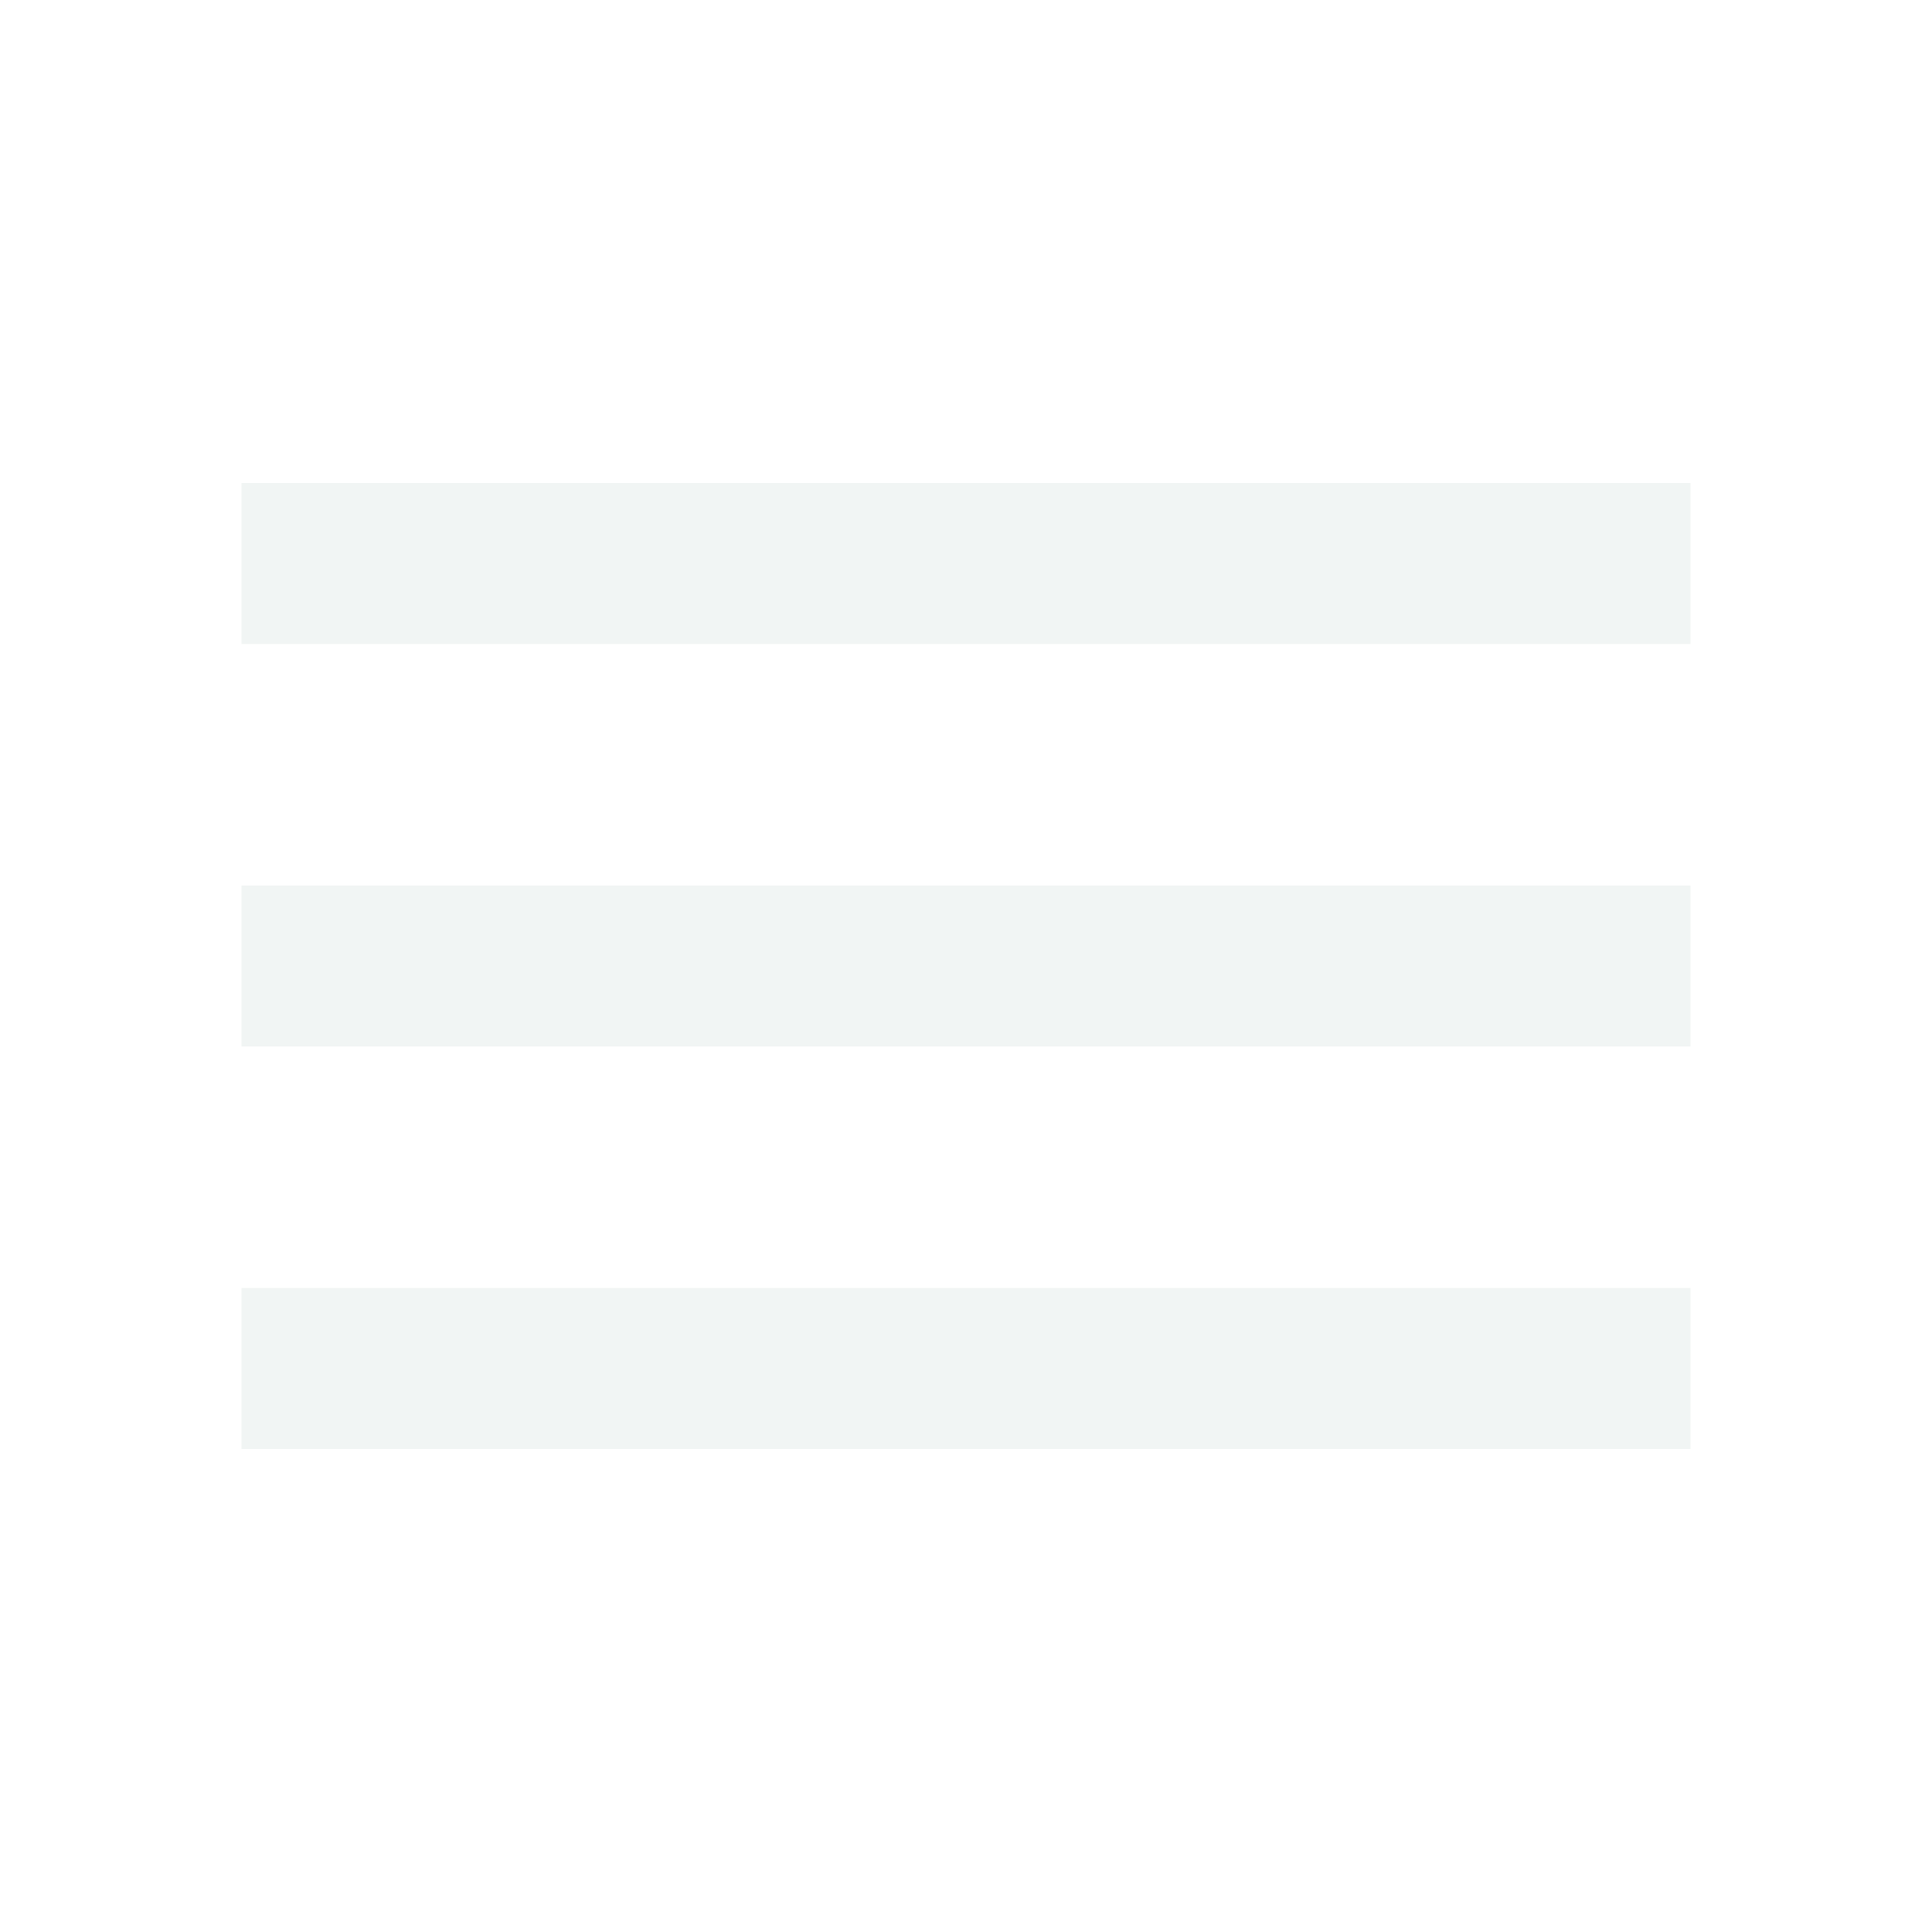
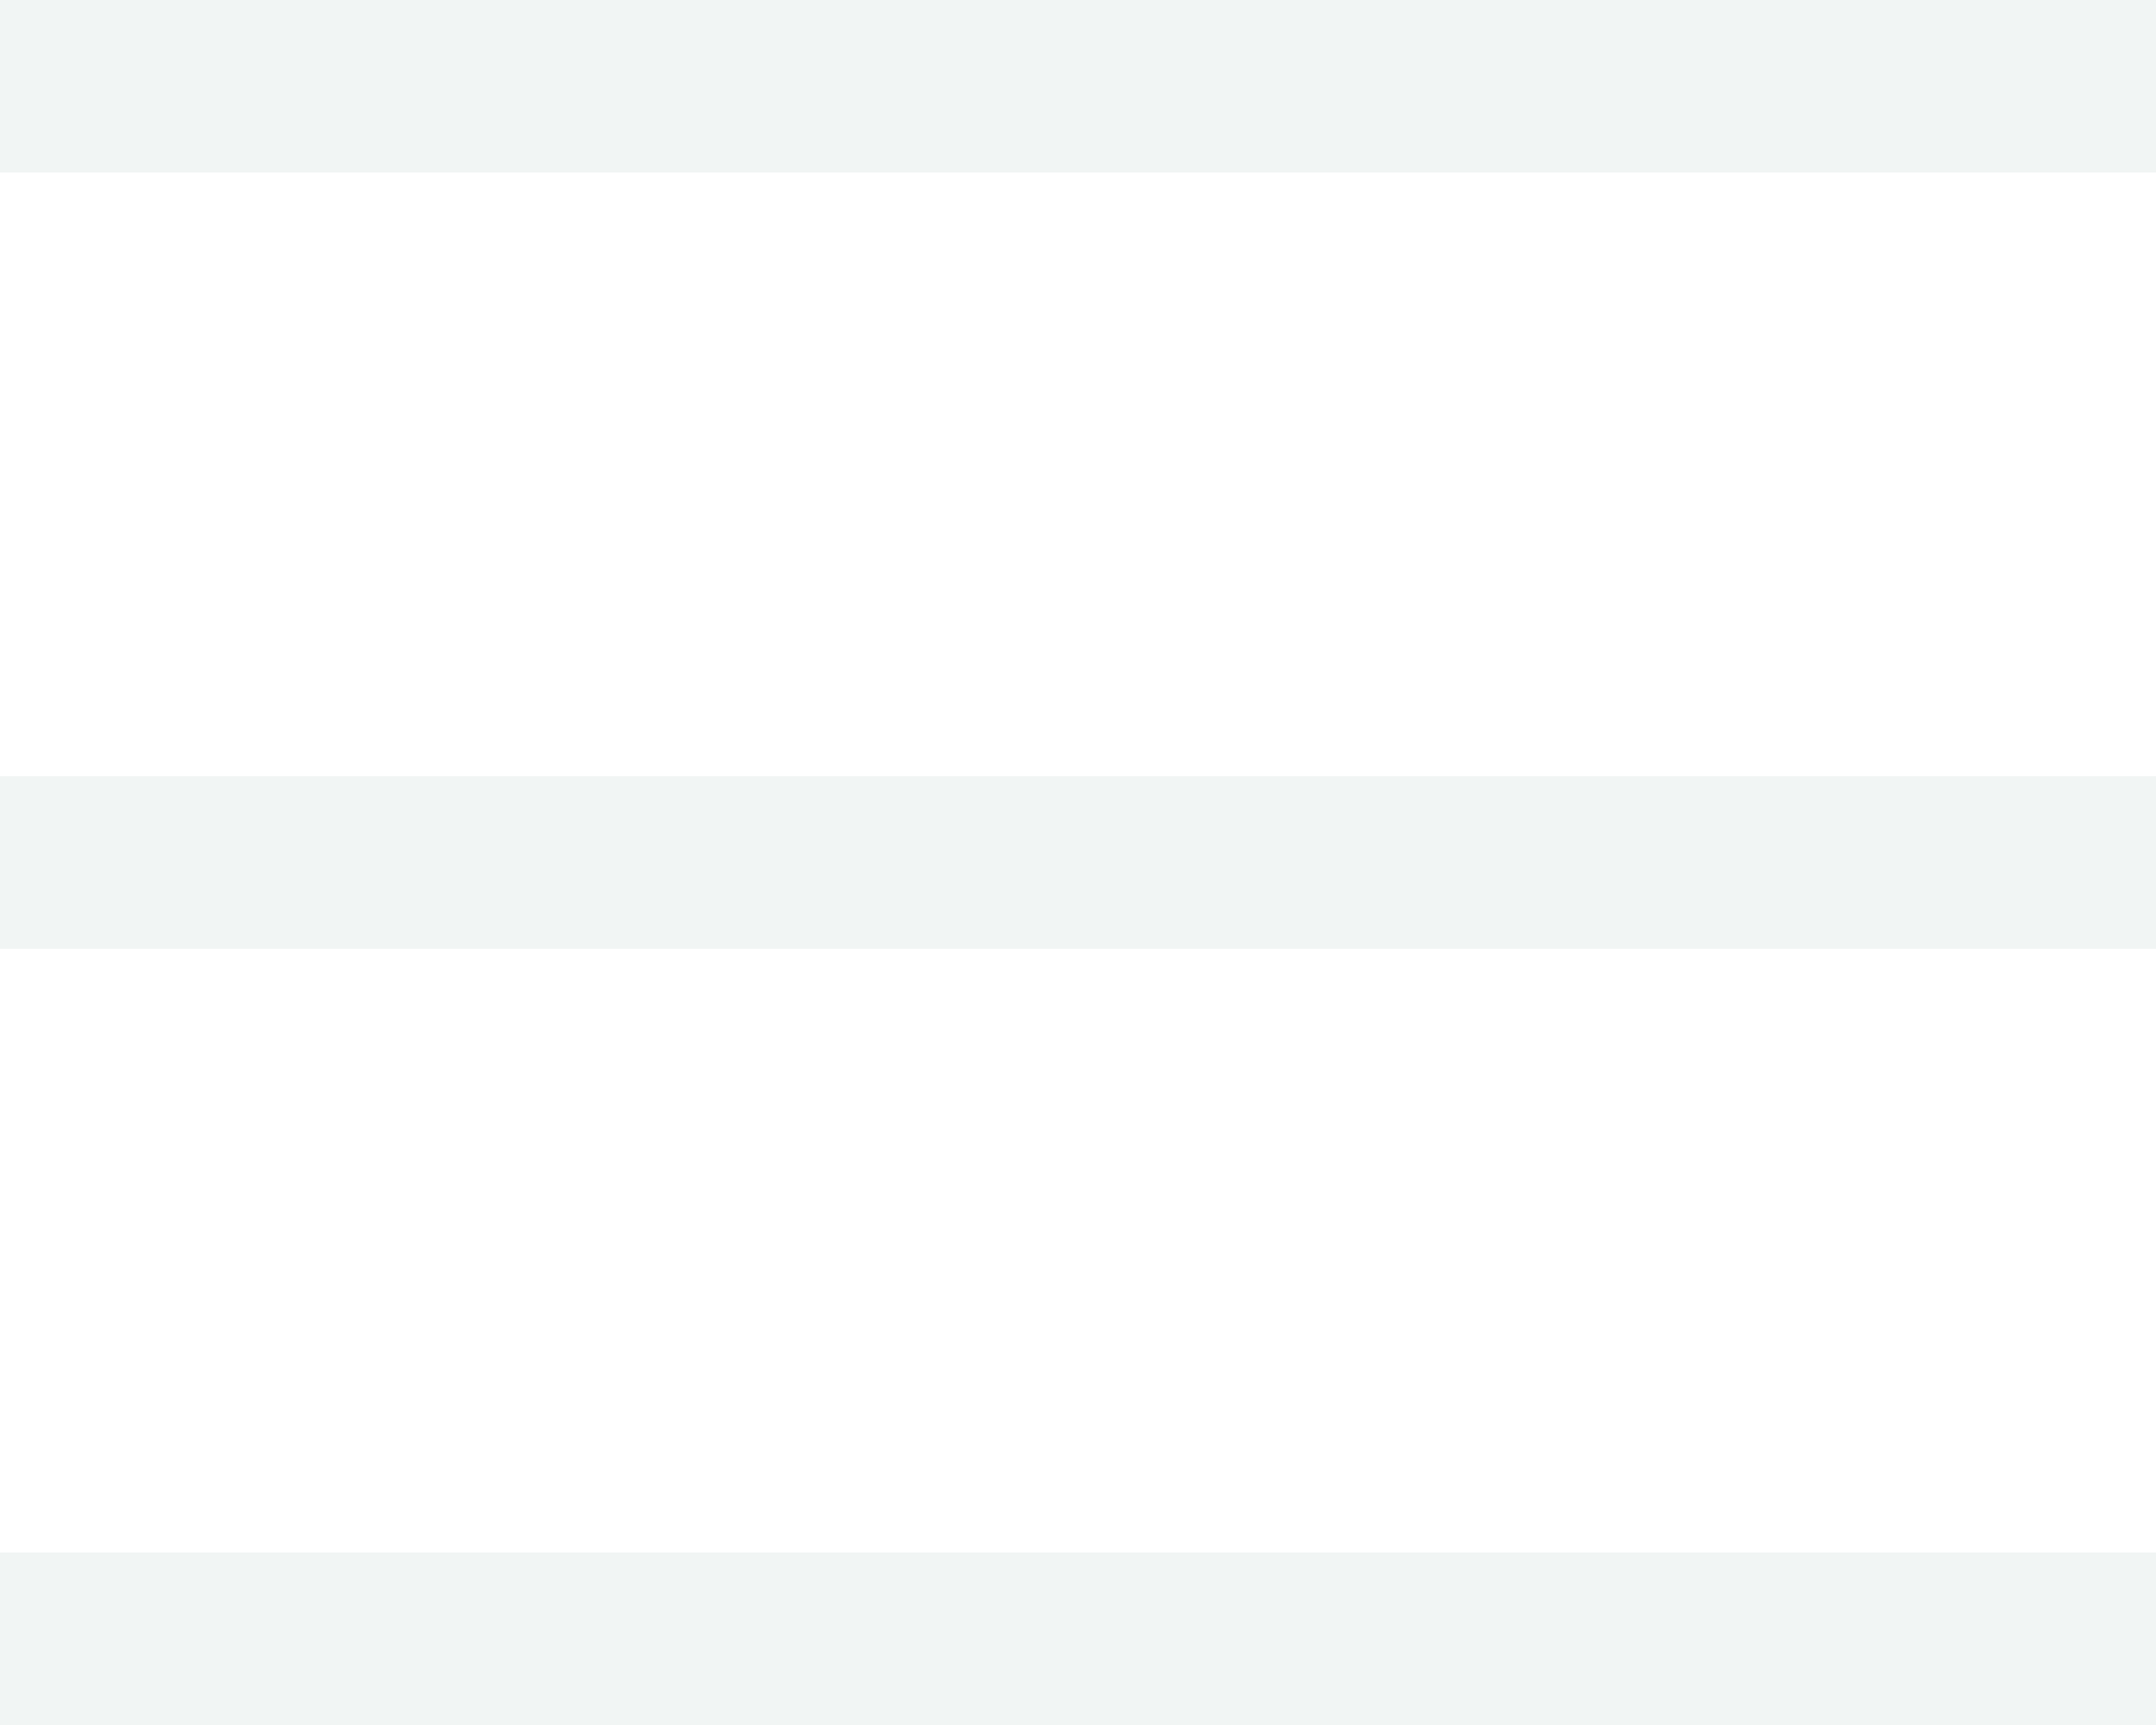
- <svg xmlns="http://www.w3.org/2000/svg" width="24" height="24" fill="#000000">
-   <g>
-     <path id="svg_1" fill="none" d="m0,0l24,0l0,24l-24,0l0,-24z" />
-     <path fill="#f1f5f4" id="svg_2" d="m3,18l18,0l0,-2l-18,0l0,2zm0,-5l18,0l0,-2l-18,0l0,2zm0,-7l0,2l18,0l0,-2l-18,0z" />
-   </g>
+ <svg xmlns="http://www.w3.org/2000/svg" width="25" height="20" viewBox="0 0 25 20" fill="none">
+   <rect width="25" height="2" fill="#F1F5F4" />
+   <rect y="9" width="25" height="2" fill="#F1F5F4" />
+   <rect y="18" width="25" height="2" fill="#F1F5F4" />
</svg>
